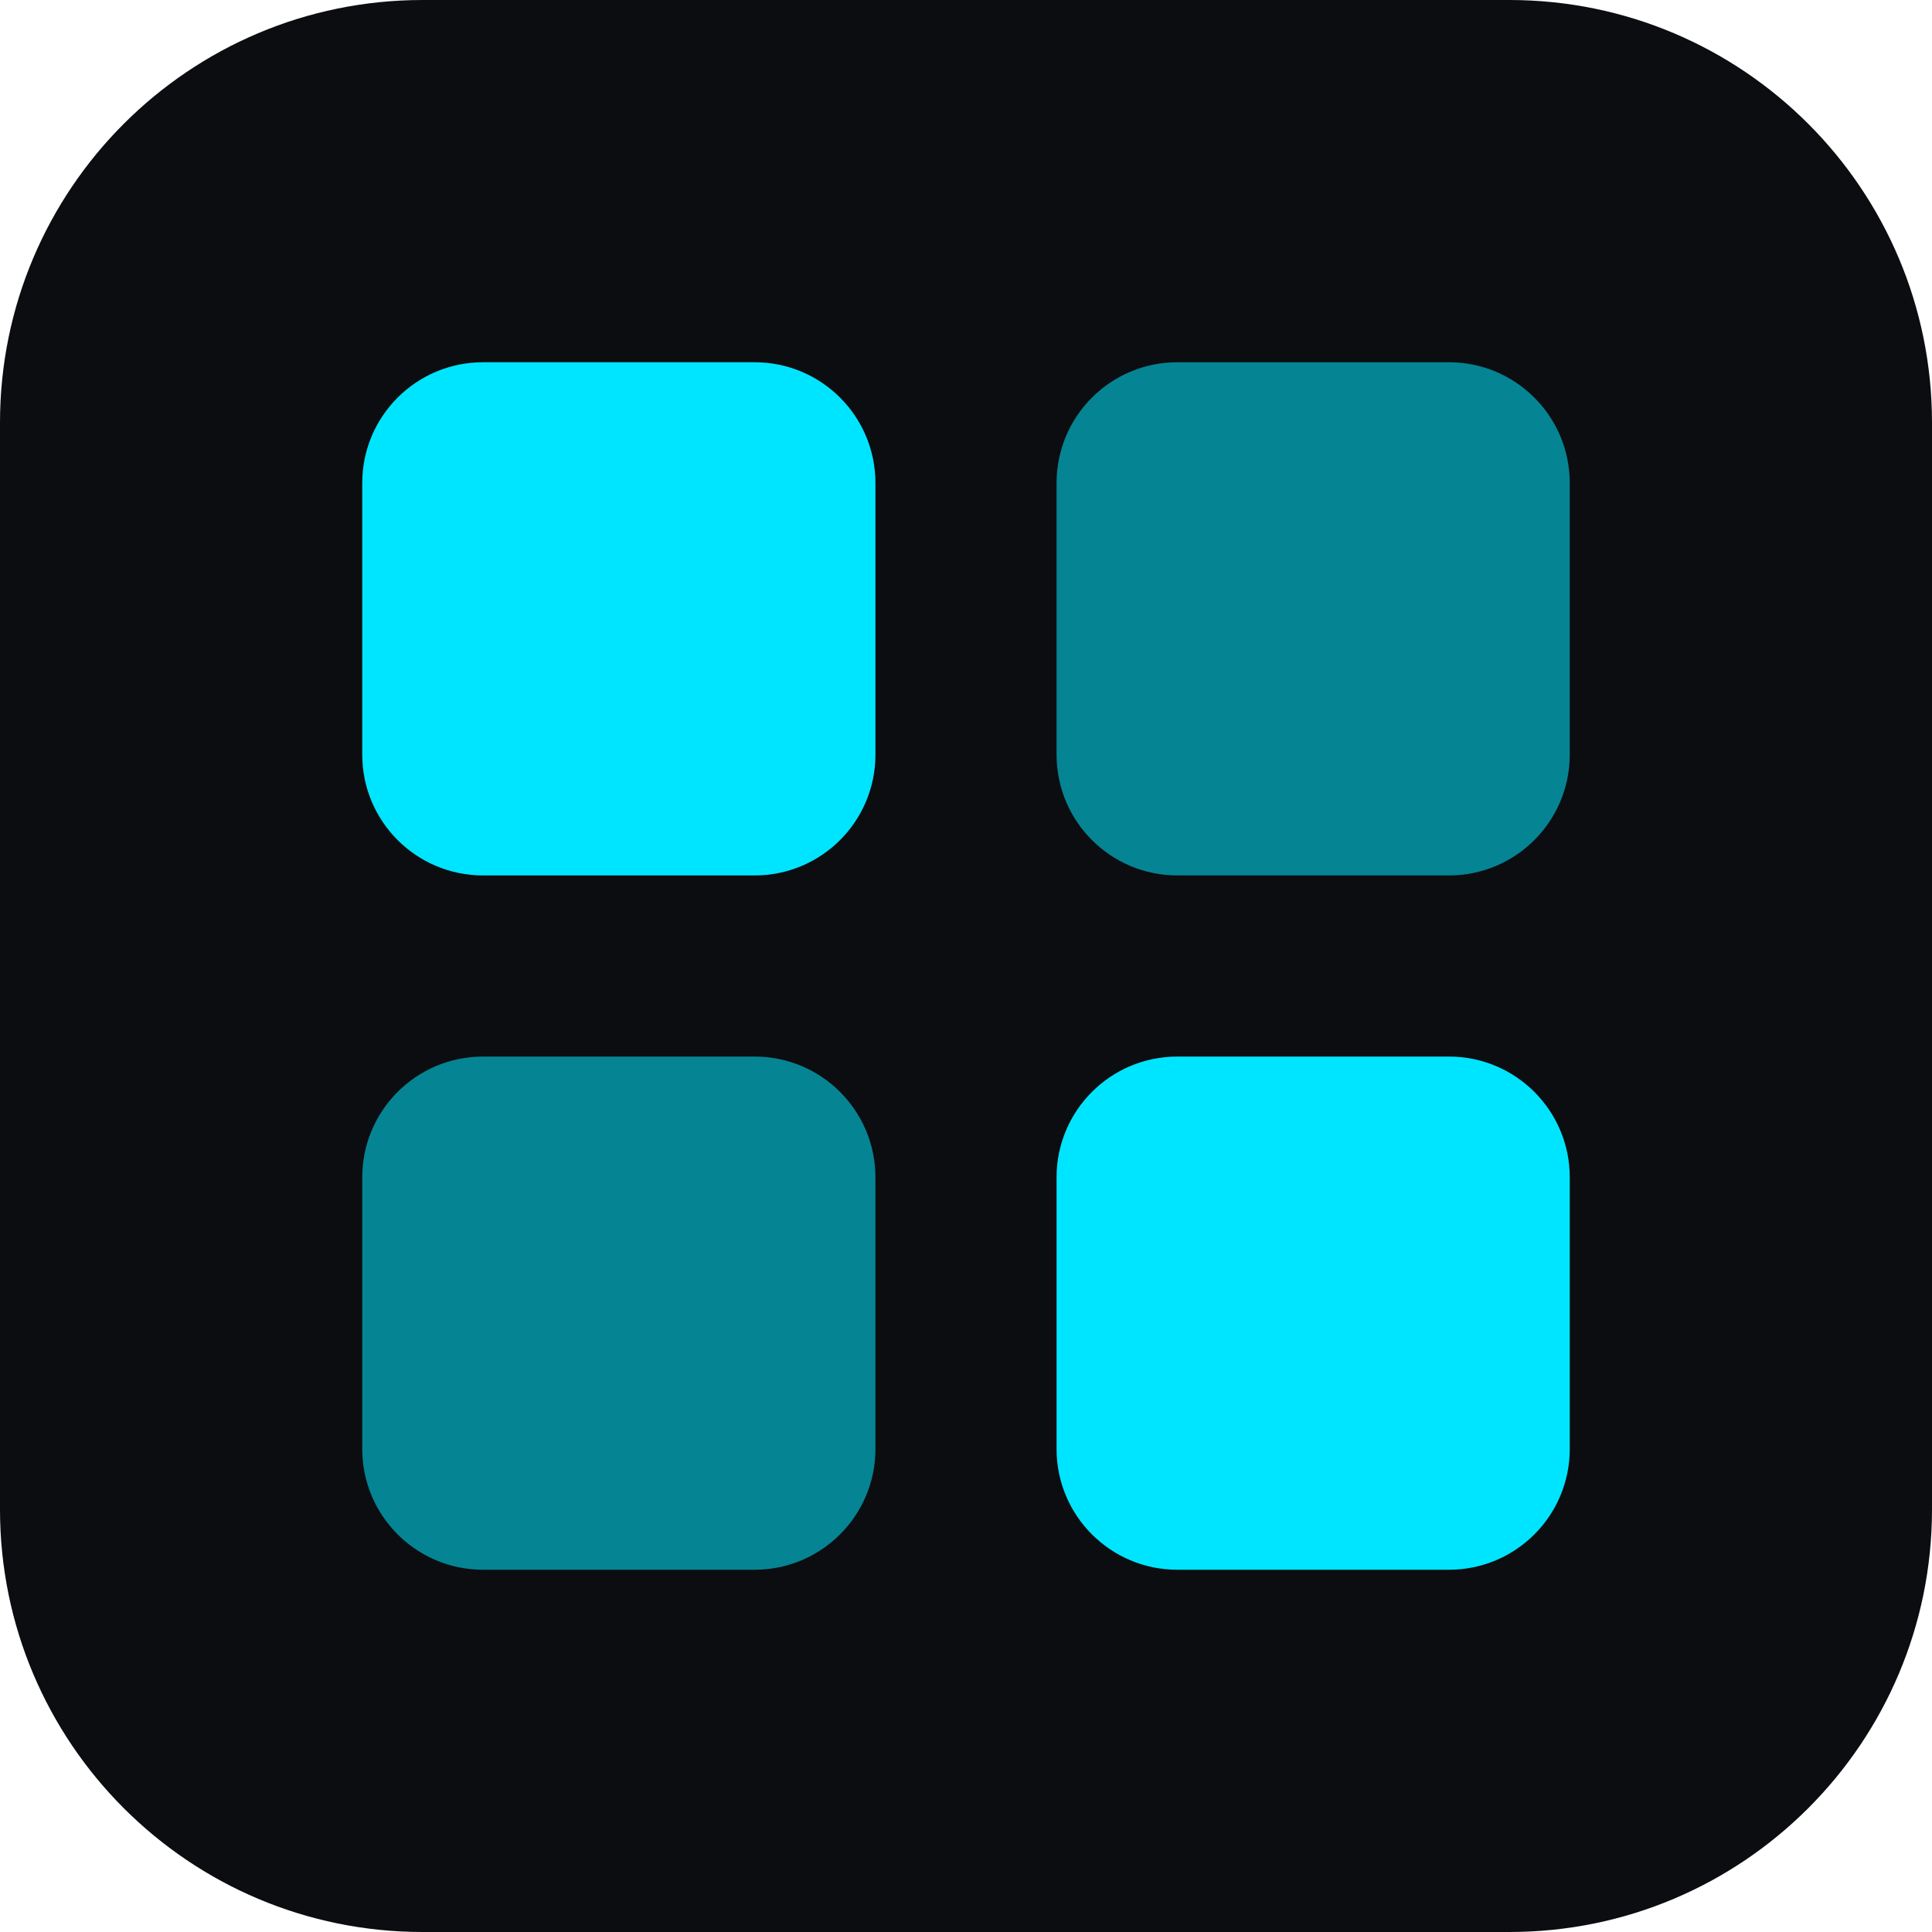
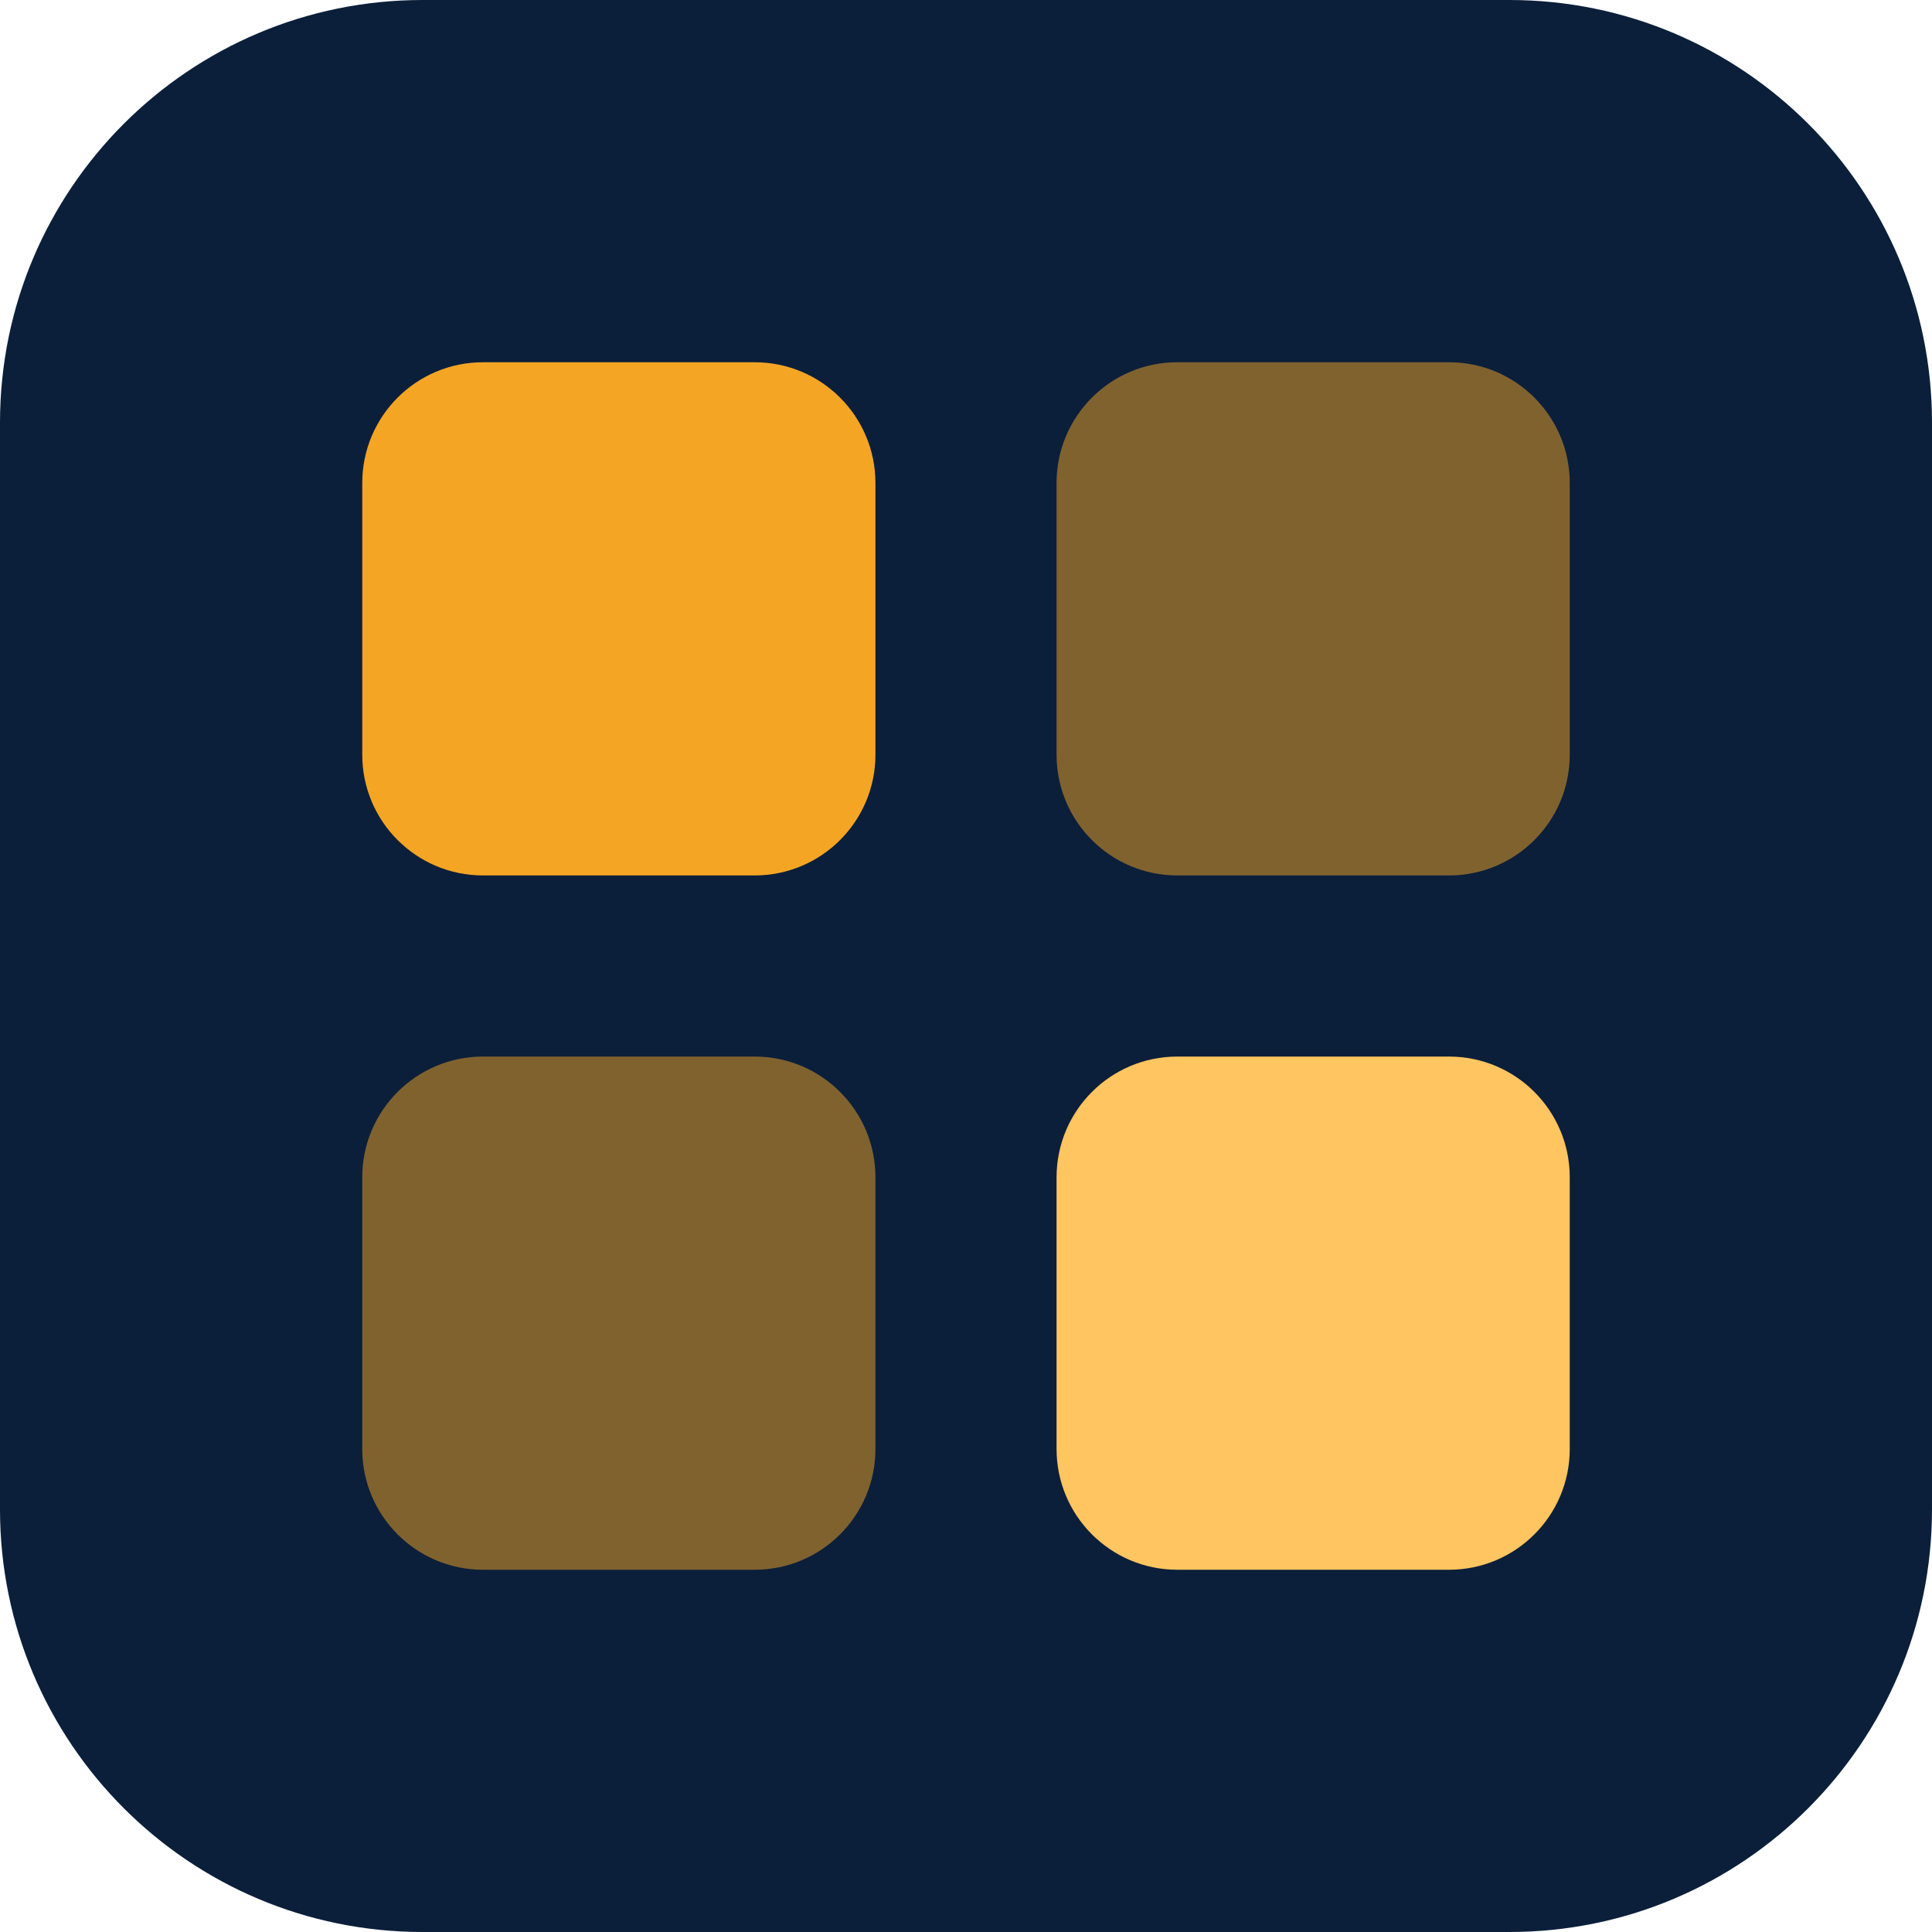
<svg xmlns="http://www.w3.org/2000/svg" viewBox="0 0 64 64">
-   <rect width="64" height="64" rx="14" fill="#0b0d10" />
-   <rect x="12" y="12" width="17" height="17" rx="4" fill="#00e5ff" />
-   <rect x="35" y="12" width="17" height="17" rx="4" fill="#00e5ff" opacity=".55" />
-   <rect x="12" y="35" width="17" height="17" rx="4" fill="#00e5ff" opacity=".55" />
-   <rect x="35" y="35" width="17" height="17" rx="4" fill="#00e5ff" />
+   <rect width="64" height="64" rx="14" fill="#0B1F3A" />
+   <rect x="12" y="12" width="17" height="17" rx="4" fill="#F5A524" />
+   <rect x="35" y="12" width="17" height="17" rx="4" fill="#F5A524" opacity=".5" />
+   <rect x="12" y="35" width="17" height="17" rx="4" fill="#F5A524" opacity=".5" />
+   <rect x="35" y="35" width="17" height="17" rx="4" fill="#FFC560" />
</svg>
